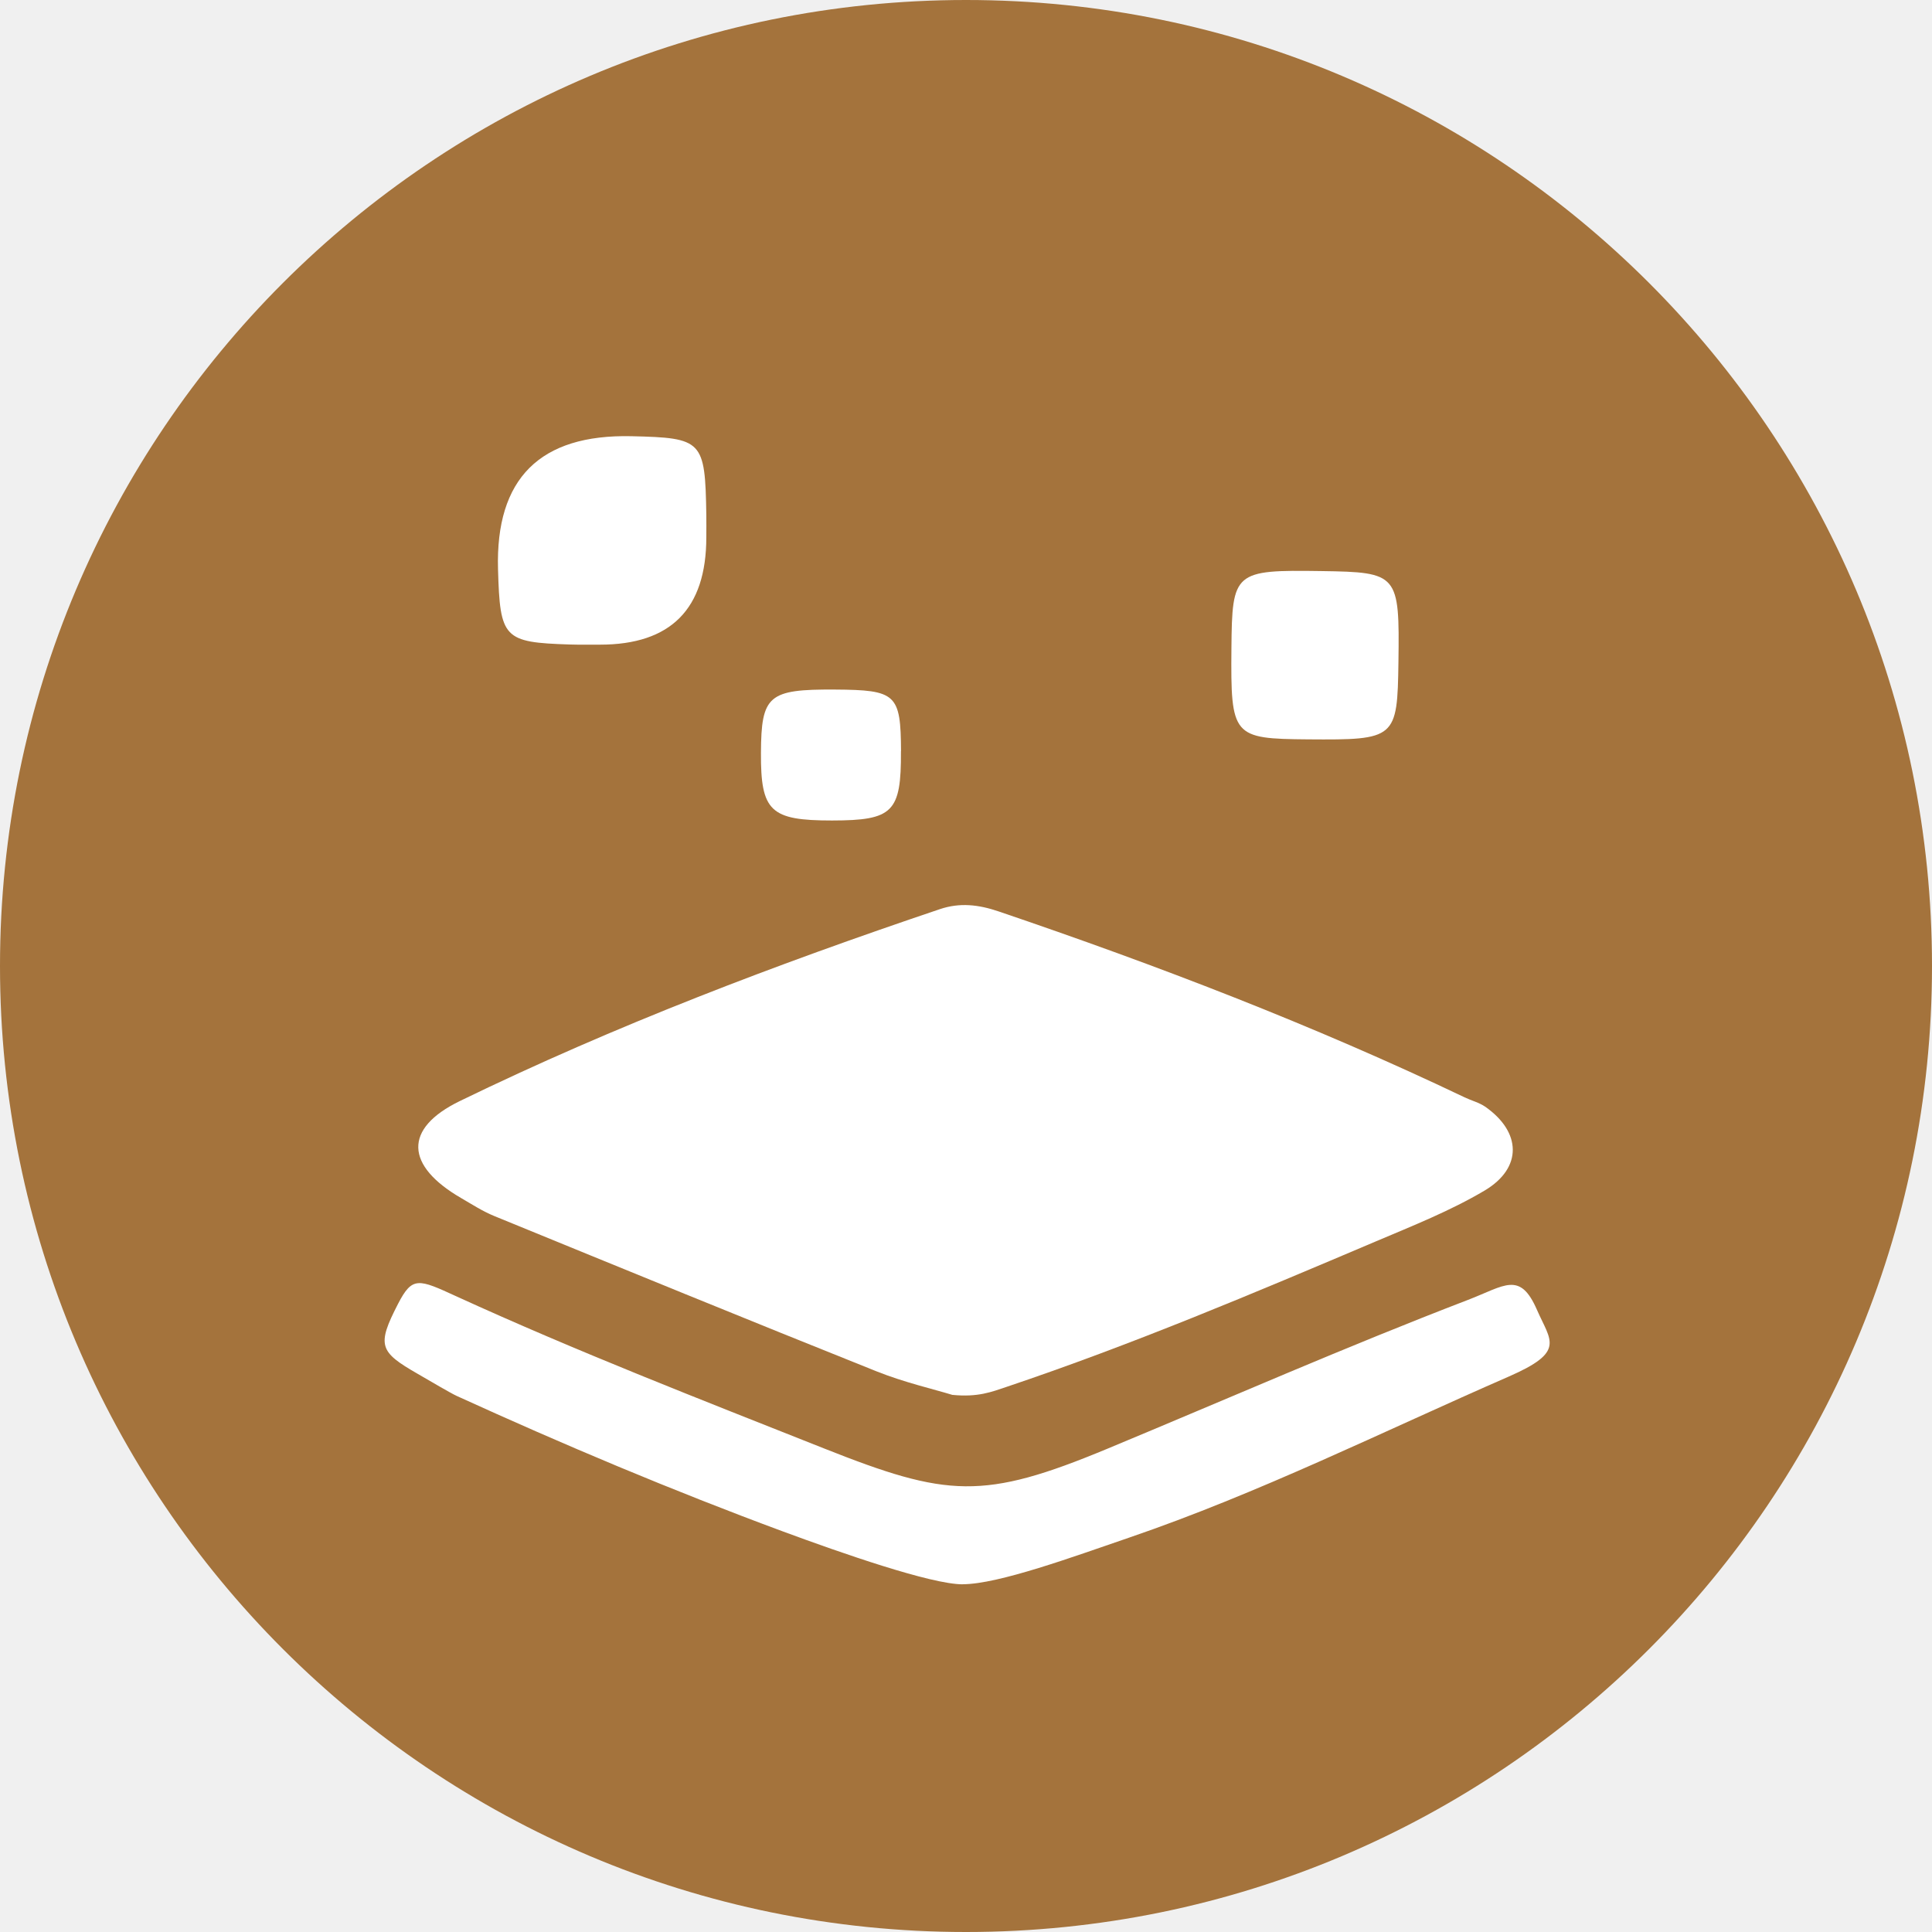
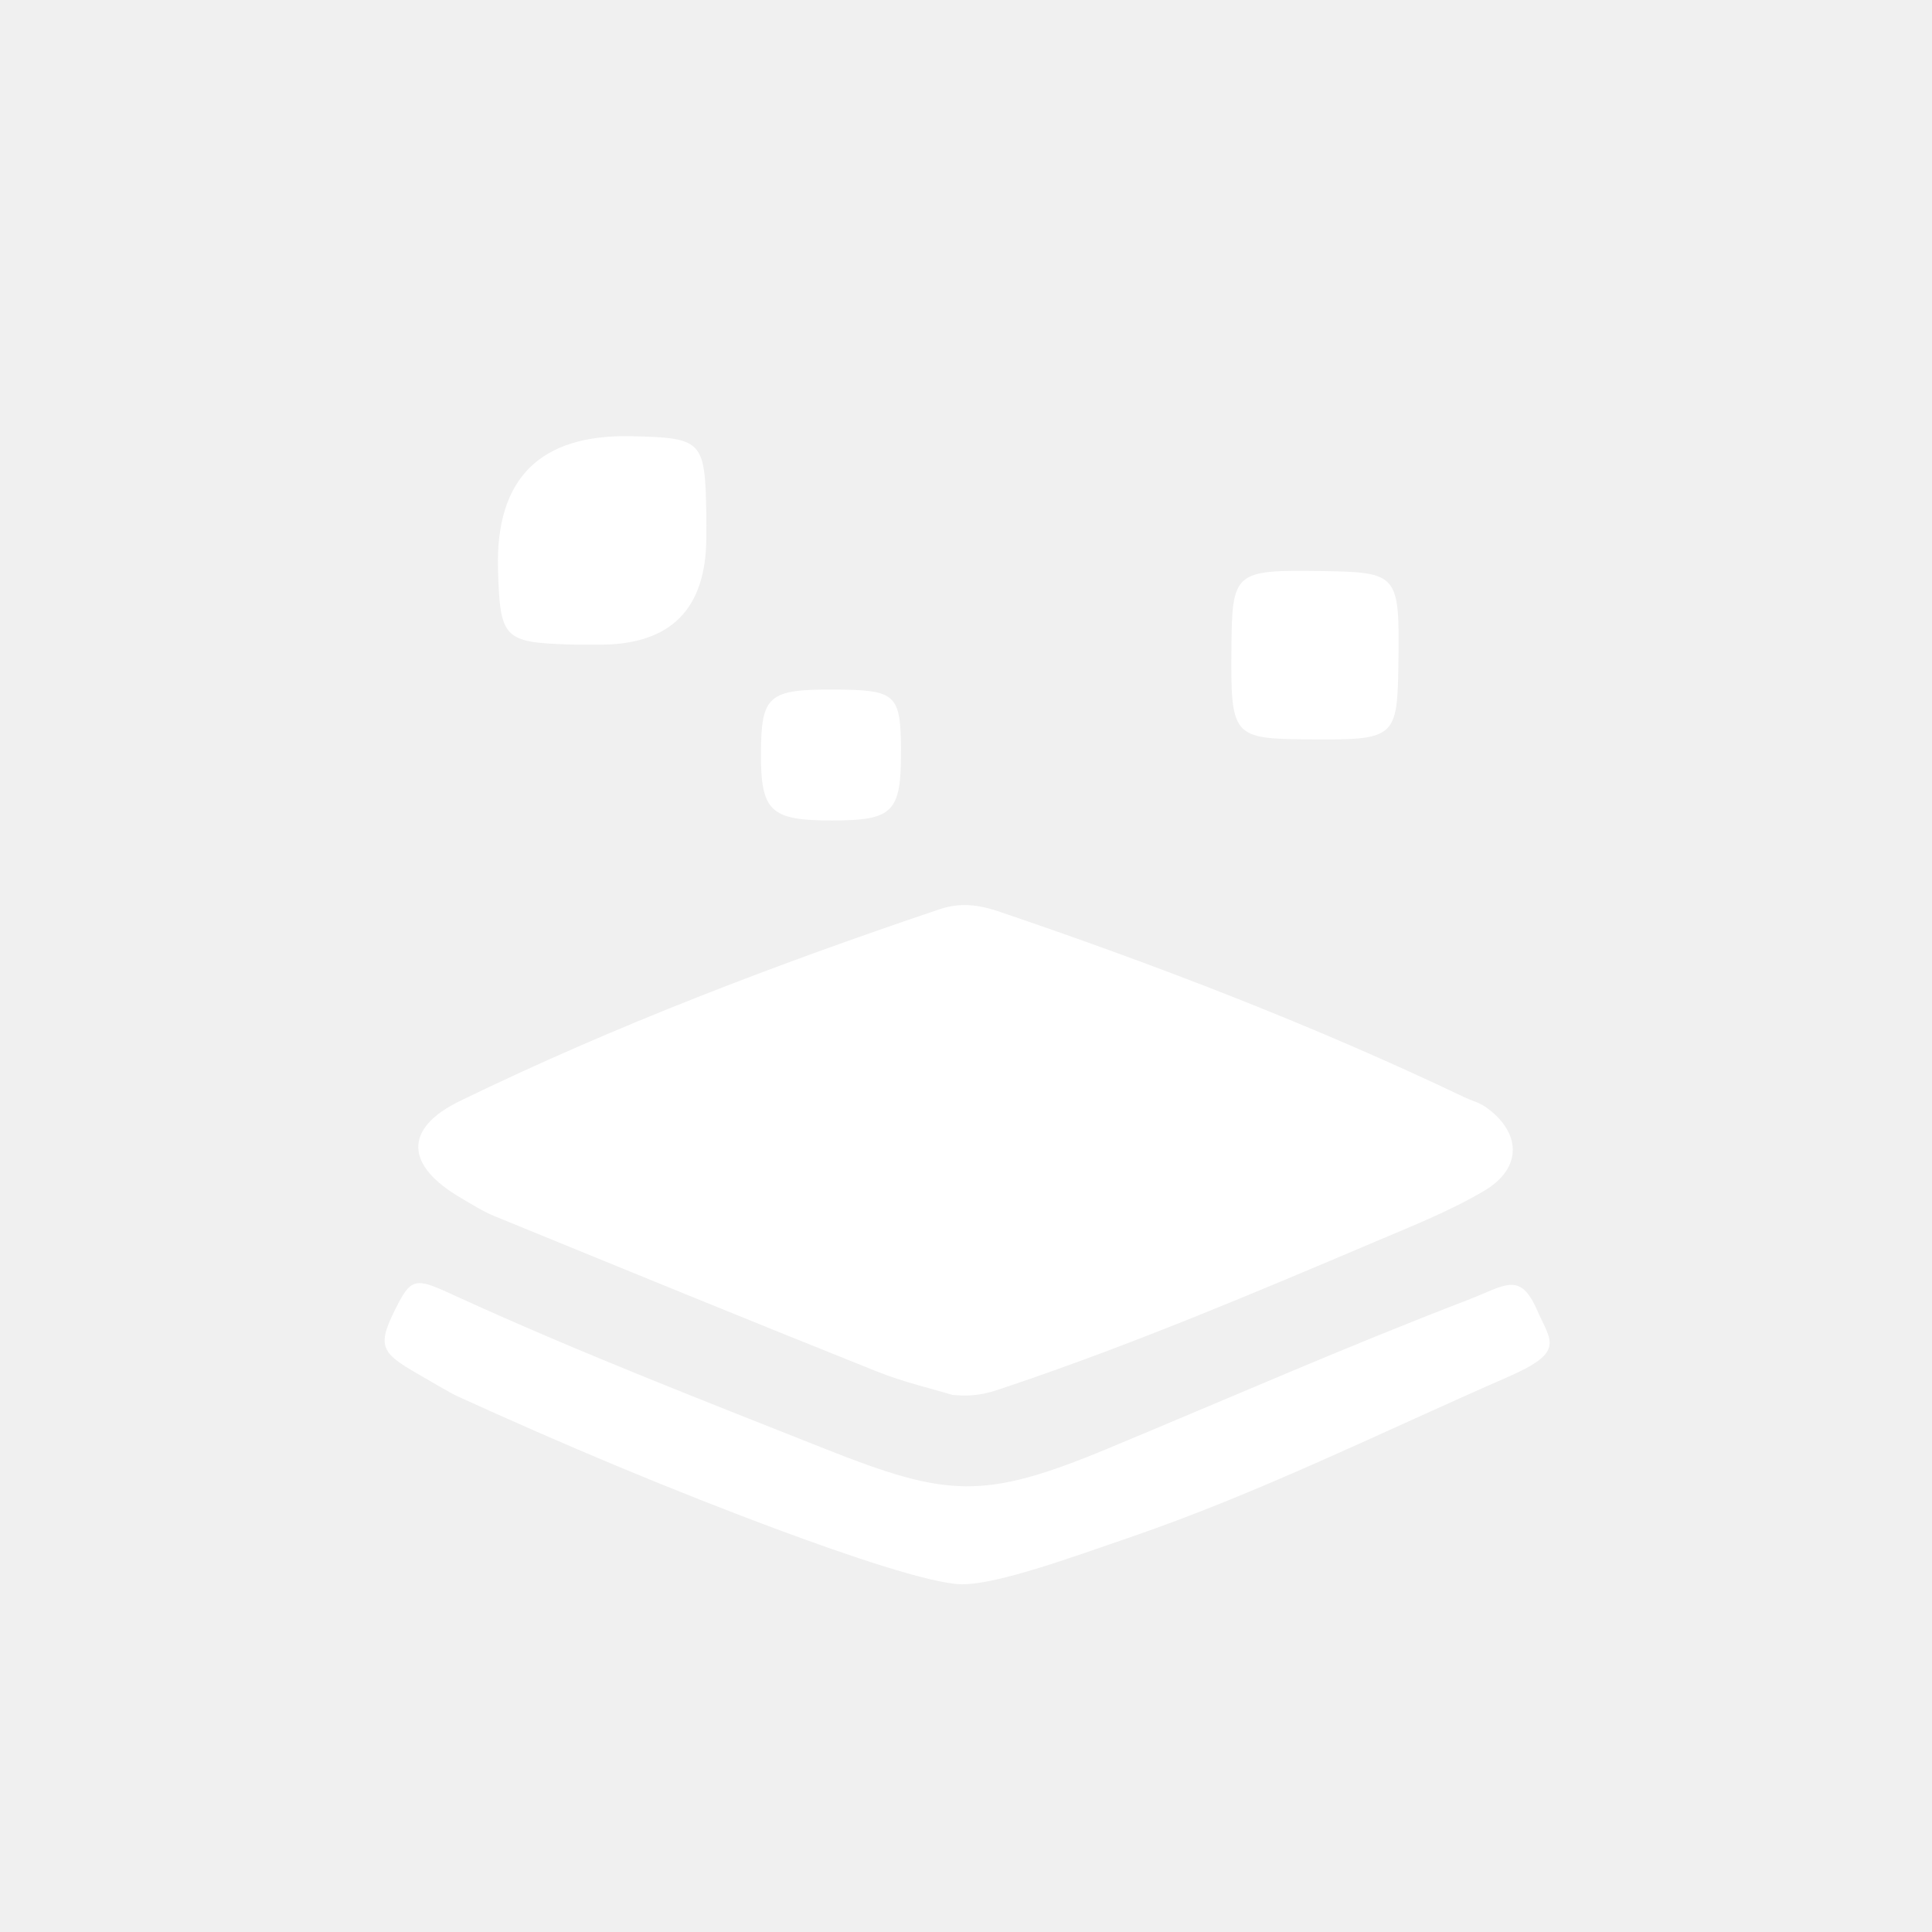
<svg xmlns="http://www.w3.org/2000/svg" id="Layer_1" data-name="Layer 1" viewBox="0 0 256 256">
  <defs>
    <style>
      .cls-1 {
        fill: #fff;
      }

      .cls-2 {
        fill: #a4733c;
      }
    </style>
  </defs>
-   <circle class="cls-2" cx="128" cy="128" r="128" />
  <path class="cls-1" d="M126.23,184.84c-2.52-.77-6.4-1.66-10.06-3.12-16.93-6.77-33.8-13.68-50.68-20.59-1.52-.62-2.94-1.54-4.37-2.37-7.42-4.3-7.7-9.21-.2-12.86,20.58-10.01,41.94-18.12,63.61-25.43,2.66-.9,5.15-.6,7.77,.29,21.03,7.14,41.73,15.08,61.78,24.65,.9,.43,1.91,.68,2.71,1.23,4.81,3.35,4.98,8.12-.08,11.12-4.54,2.69-9.52,4.66-14.4,6.73-16.16,6.86-32.34,13.7-49,19.3-1.91,.64-3.72,1.37-7.09,1.04Z" />
  <path class="cls-1" d="M127.56,209.93c-4.2,0-16.12-4.16-23.83-7.01-14.62-5.41-29.03-11.48-43.23-17.96-.67-.3-3.56-1.99-5.19-2.94-5.04-2.9-5.41-3.74-2.57-9.25,1.9-3.68,2.7-3.31,7.75-.99,16.01,7.32,32.38,13.67,48.71,20.15s21.09,6.87,37.52,.04c15.91-6.61,31.68-13.54,47.8-19.73,4.87-1.87,6.88-3.86,9.14,1.33,1.81,4.15,3.83,5.53-3.76,8.84-16.74,7.31-33.07,15.45-50.36,21.36-7.2,2.46-17.23,6.15-21.98,6.15Z" />
  <path class="cls-1" d="M93.59,71.19q0,14.24-14.1,14.23c-1.33,0-2.65,.02-3.98-.02-8.78-.28-9.26-.78-9.52-9.97q-.51-18.04,17.68-17.63c9.44,.22,9.76,.54,9.92,10.4,.02,.99,0,1.99,0,2.98Z" />
  <path class="cls-1" d="M185.3,87.72c-.14,10.17-.34,10.34-11.99,10.25-10-.08-10.24-.37-10.14-12.06,.09-10.18,.35-10.41,11.95-10.24,10.14,.15,10.34,.38,10.18,12.05Z" />
  <path class="cls-1" d="M119.38,99.54c.04,8.09-1.04,9.17-9.13,9.18-8.19,0-9.46-1.21-9.42-8.99,.04-7.6,.99-8.41,9.78-8.36,8.16,.05,8.74,.59,8.78,8.16Z" />
</svg>
